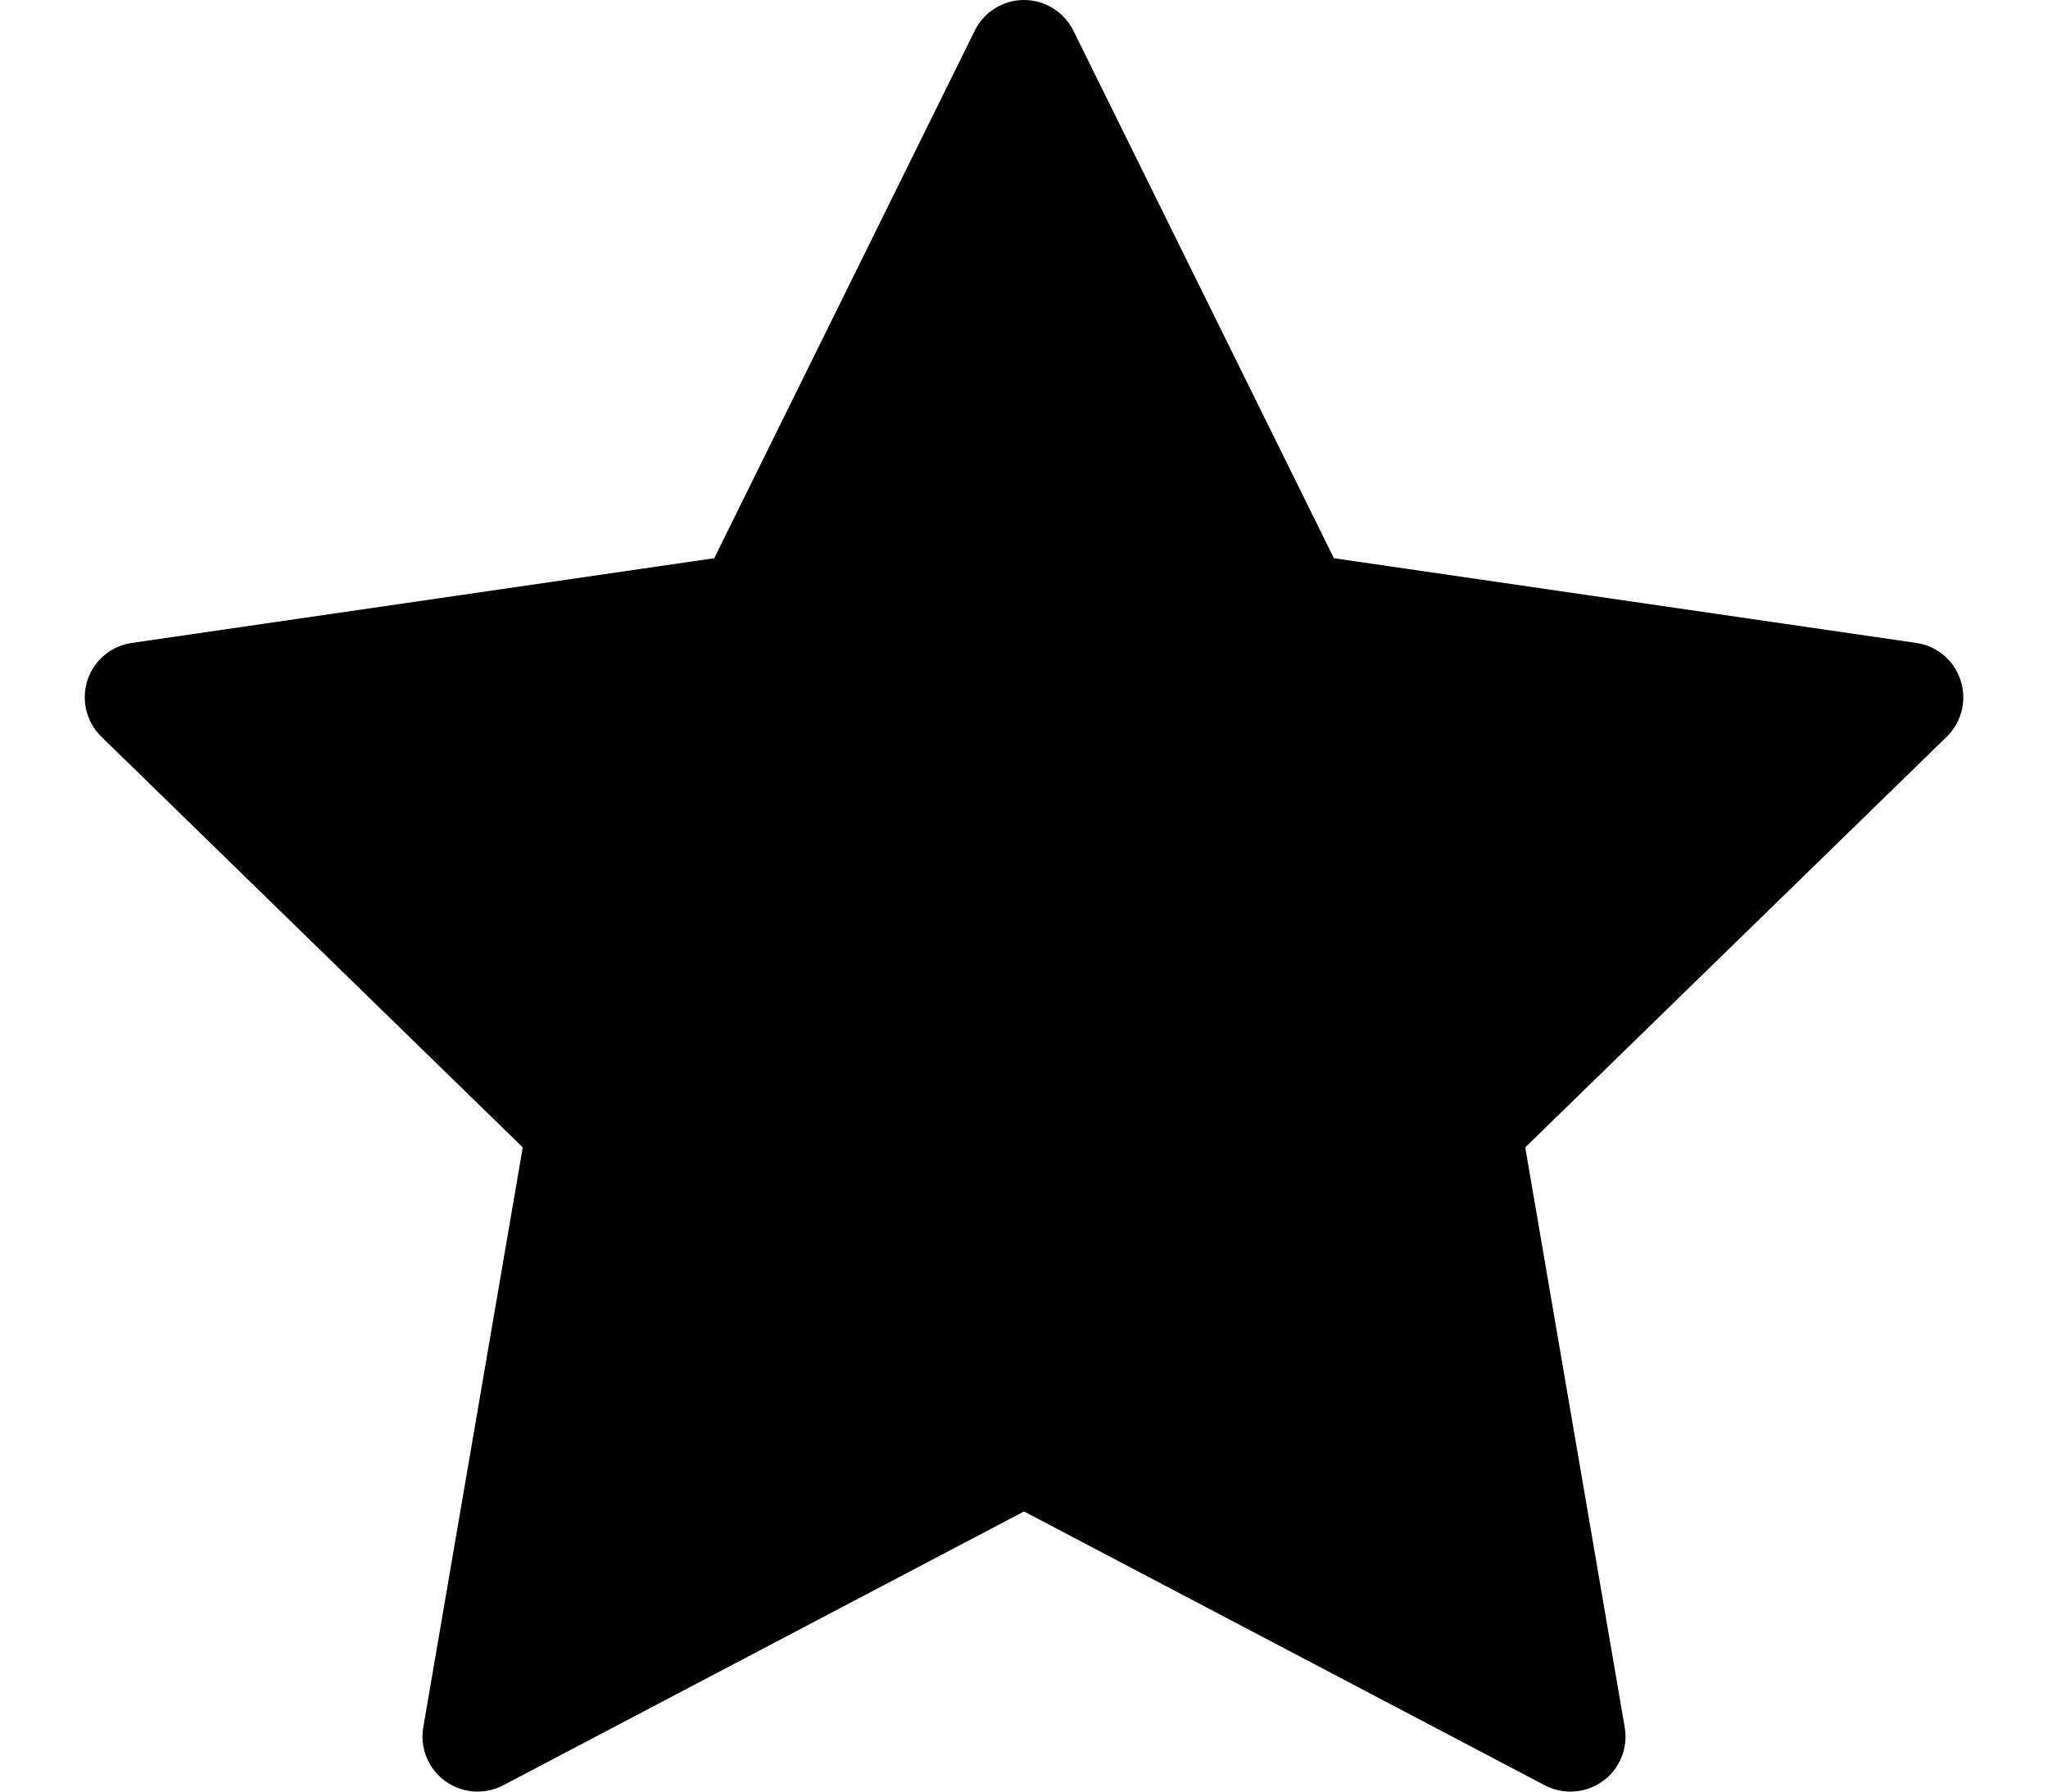
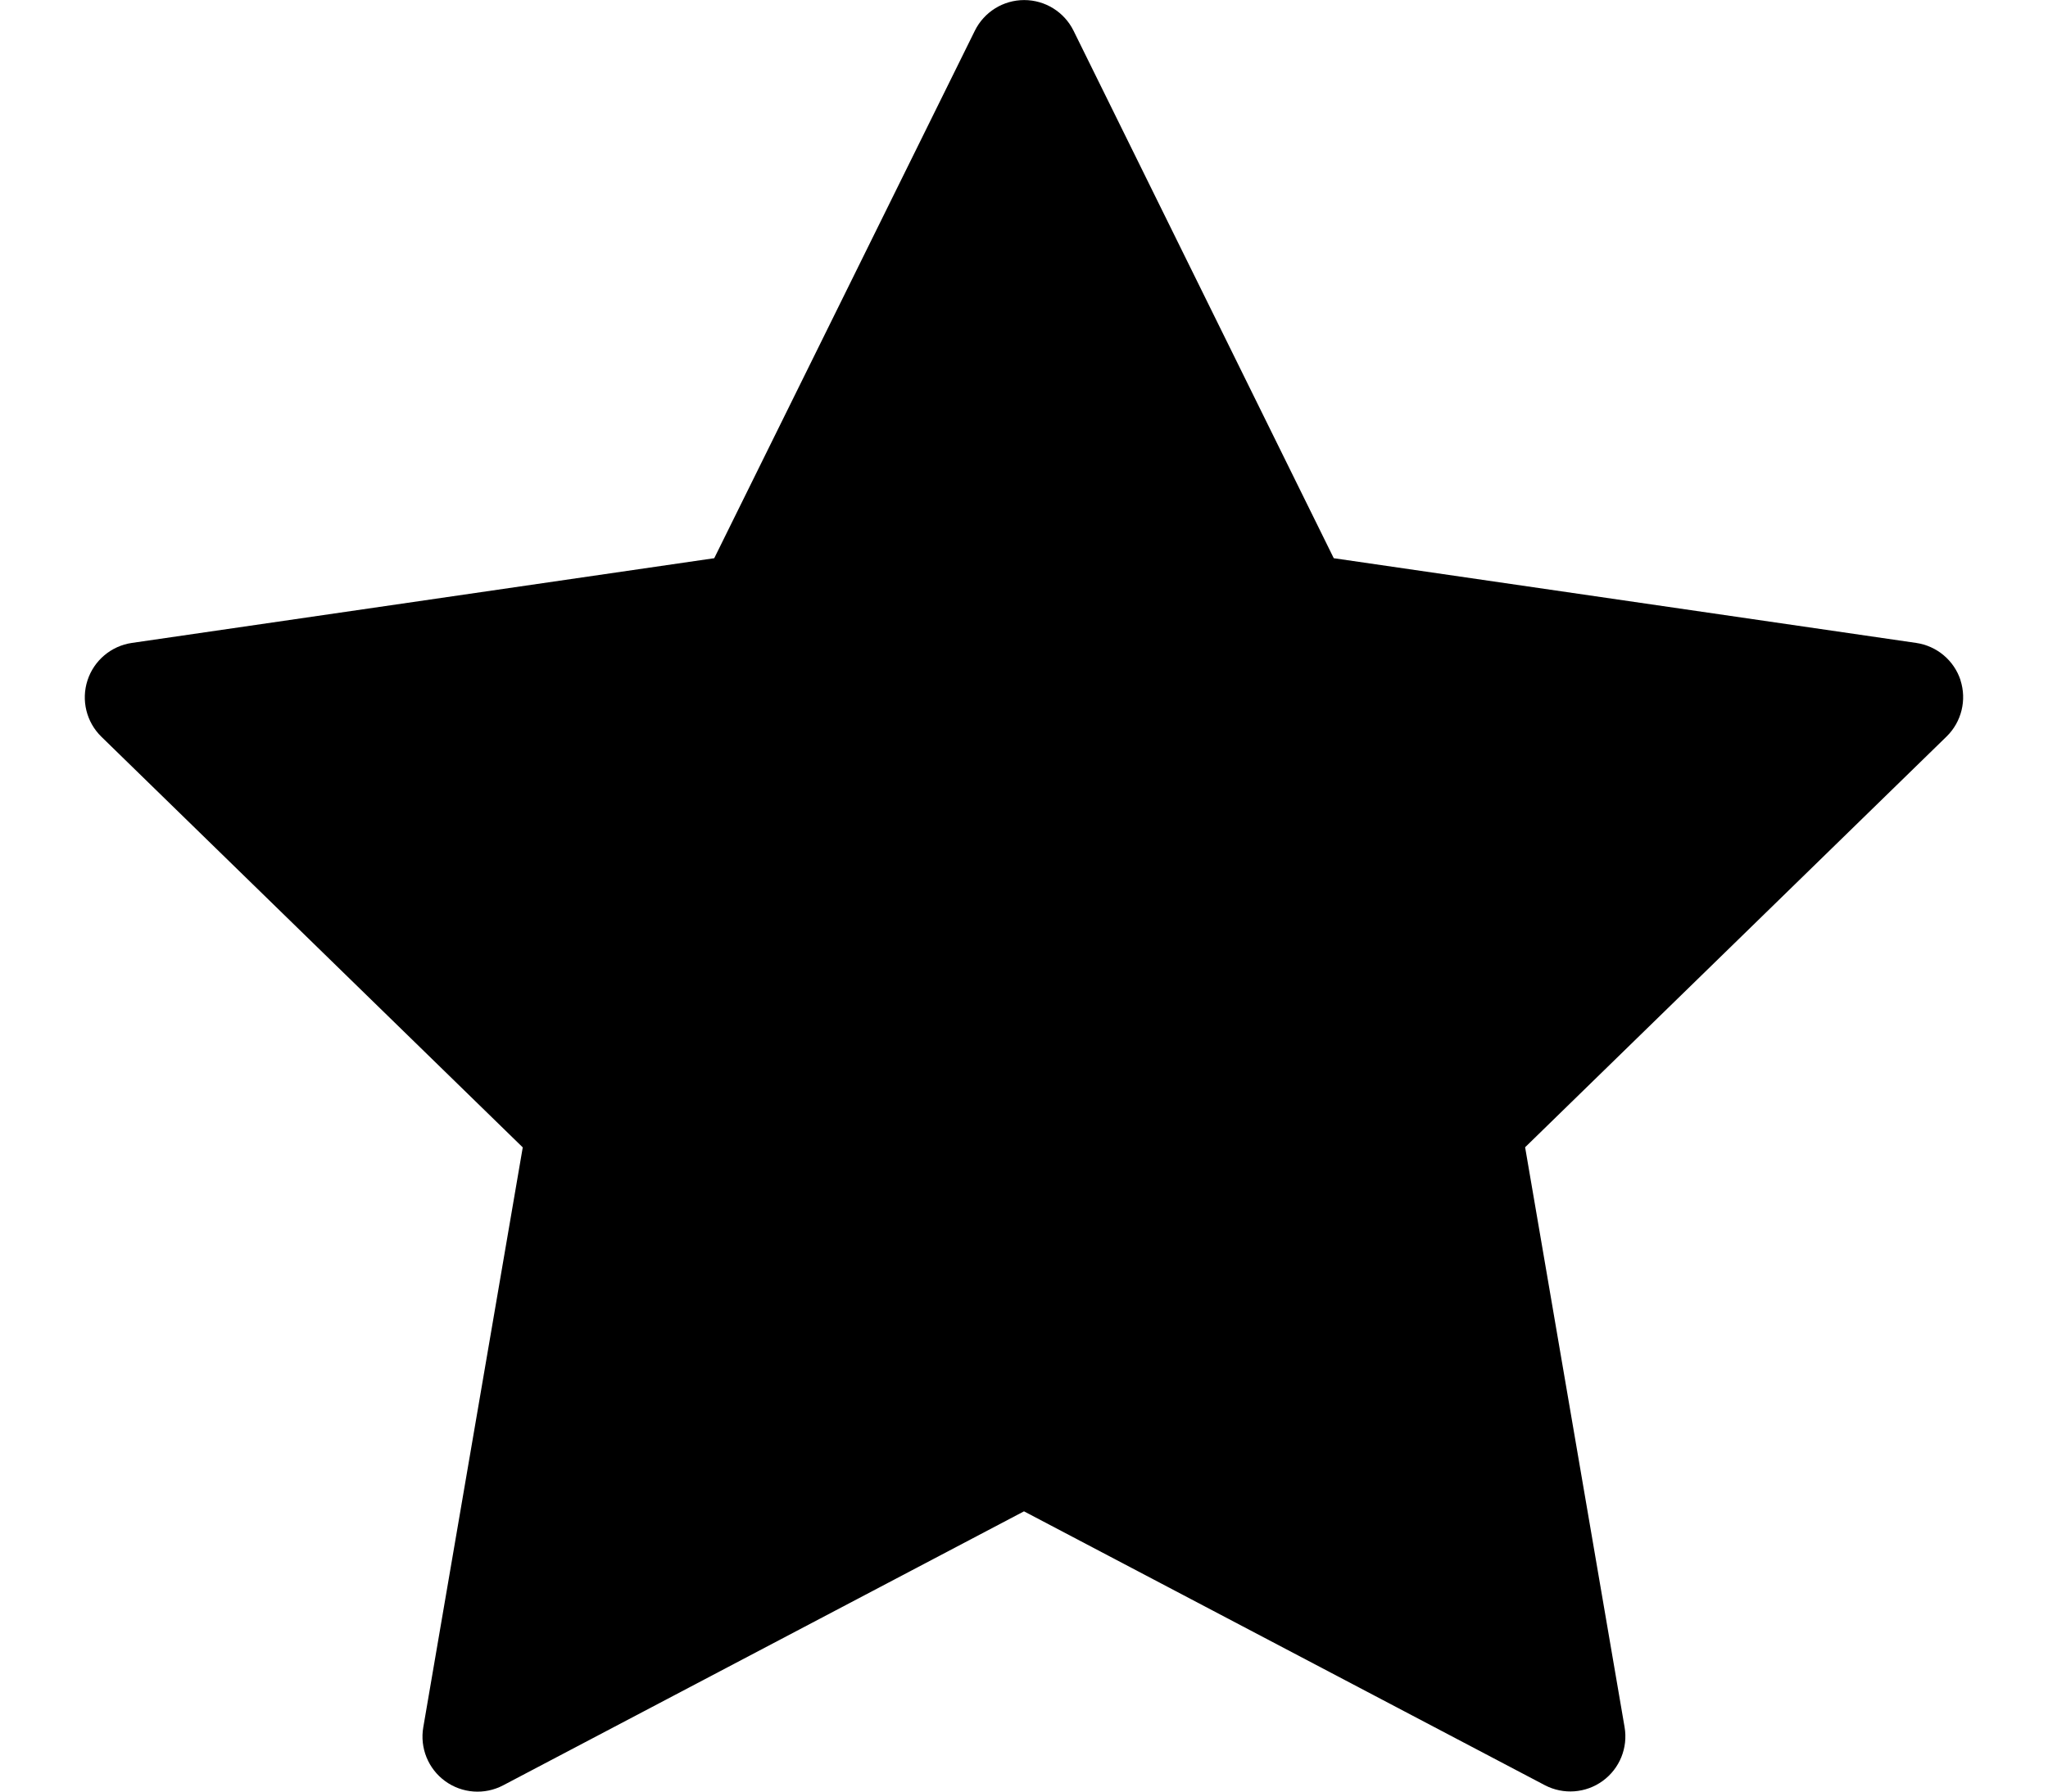
- <svg xmlns="http://www.w3.org/2000/svg" width="16" height="14" viewBox="0 0 16 14" fill="black">
-   <path d="M15.317 5.316C15.267 5.16 15.132 5.047 14.97 5.024L10.421 4.362L8.386 0.24C8.313 0.093 8.164 0 8 0C7.837 0 7.687 0.093 7.615 0.24L5.58 4.362L1.03 5.024C0.868 5.047 0.734 5.16 0.683 5.316C0.633 5.472 0.675 5.643 0.792 5.757L4.084 8.966L3.307 13.497C3.279 13.659 3.346 13.822 3.478 13.918C3.553 13.972 3.642 14 3.731 14C3.799 14 3.868 13.984 3.931 13.951L8 11.811L12.069 13.951C12.214 14.027 12.39 14.014 12.522 13.918C12.655 13.822 12.721 13.659 12.693 13.497L11.916 8.966L15.209 5.757C15.326 5.643 15.368 5.472 15.317 5.316Z" />
+ <svg xmlns="http://www.w3.org/2000/svg" width="16" height="14">
+   <path d="M15.317 5.316a.43.43 0 0 0-.347-.292l-4.55-.662L8.387.24a.43.43 0 0 0-.771 0L5.58 4.362l-4.55.662a.43.43 0 0 0-.238.733l3.292 3.209-.777 4.531a.43.43 0 0 0 .624.454L8 11.81l4.069 2.14a.43.43 0 0 0 .623-.454l-.777-4.531 3.293-3.21a.43.43 0 0 0 .108-.44" />
</svg>
